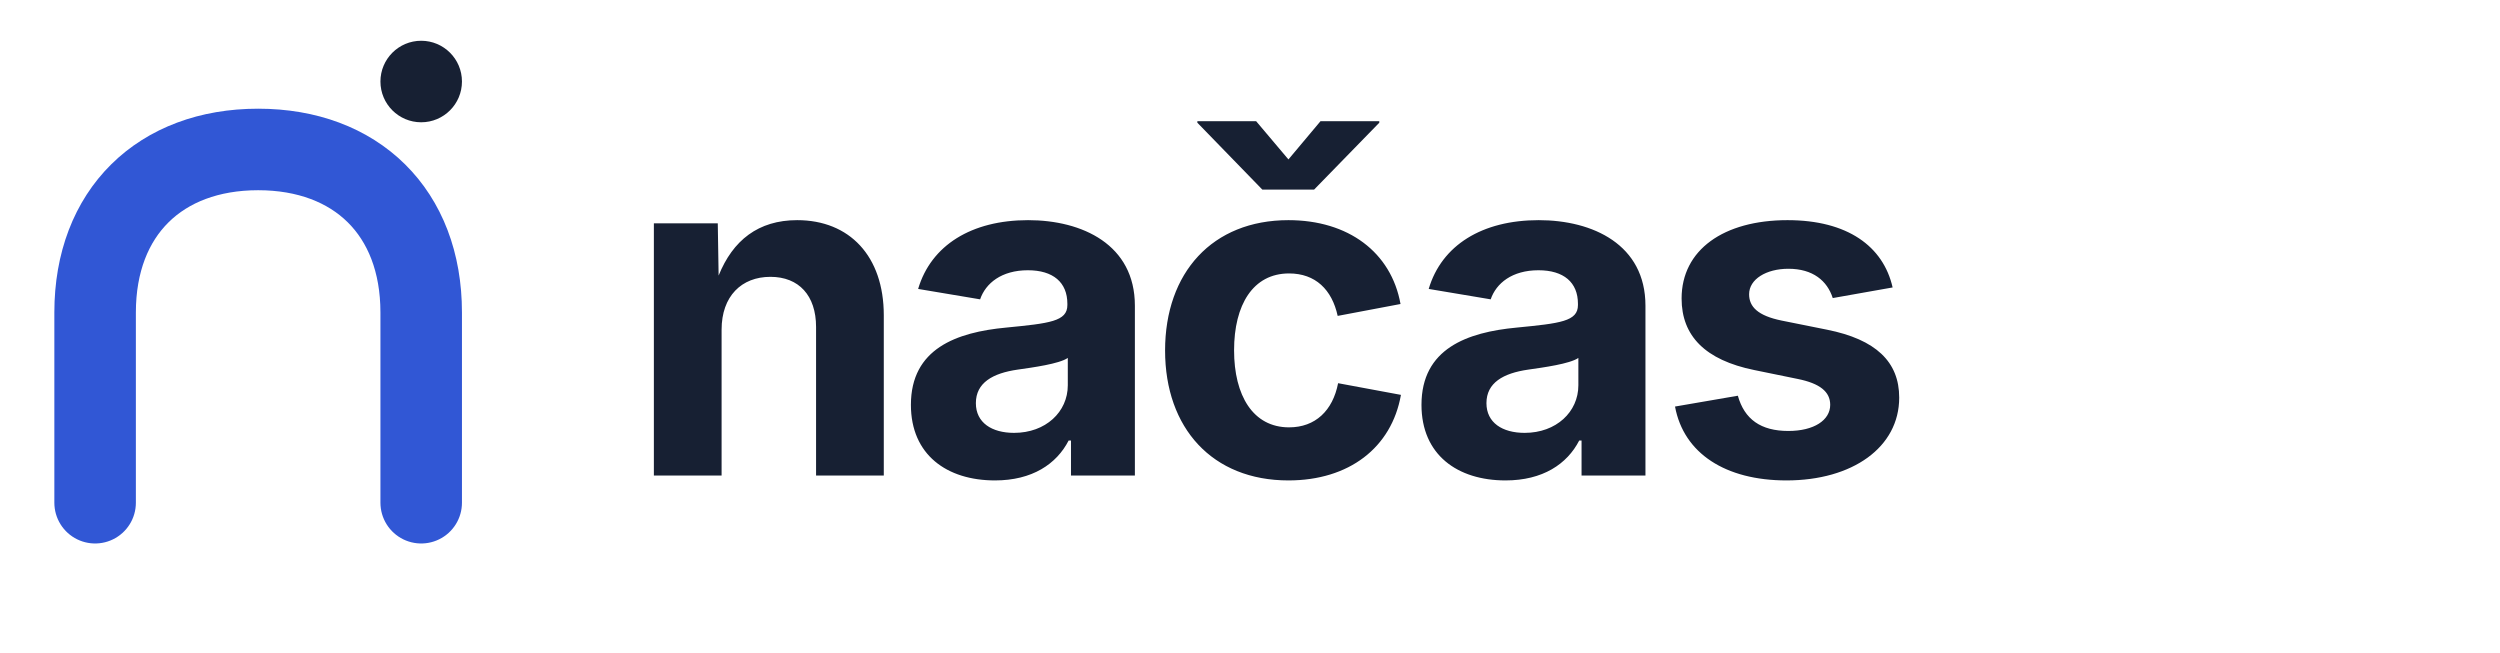
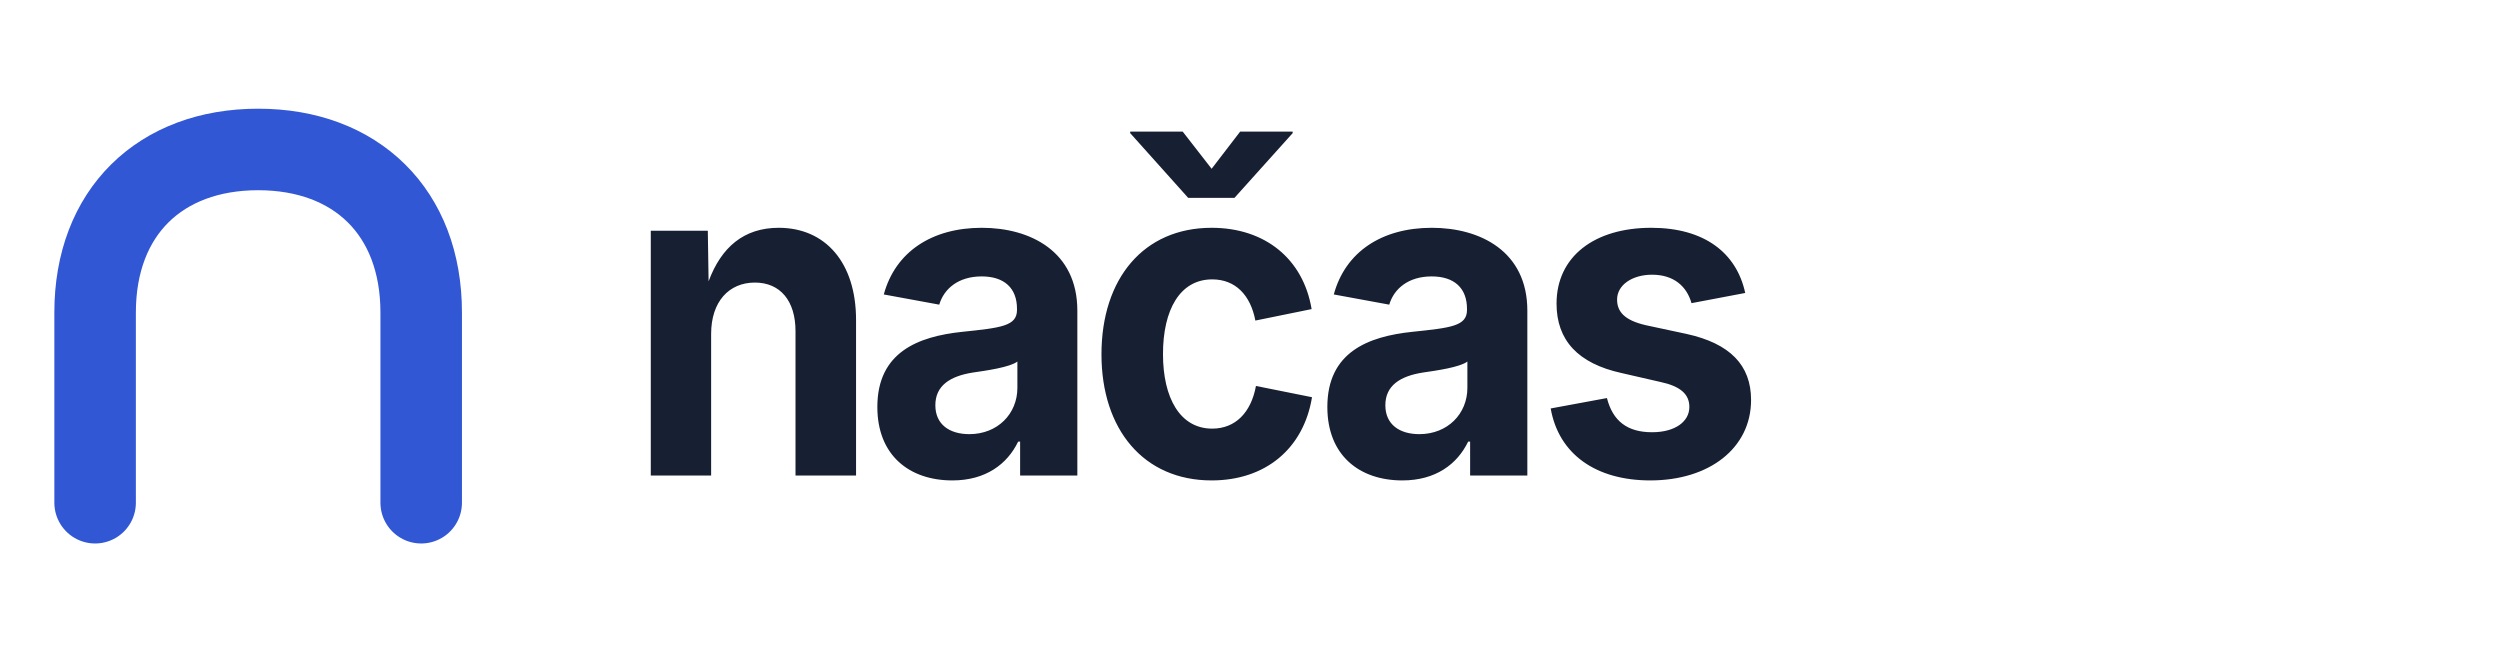
<svg xmlns="http://www.w3.org/2000/svg" viewBox="0 0 184 48" role="img" aria-labelledby="title desc">
  <path d="M7 37V23C7 15.6 11.8 11 19 11s12 4.6 12 12v14" fill="none" stroke="#3157D5" stroke-width="6" stroke-linecap="round" stroke-linejoin="round" />
-   <circle cx="31" cy="6" r="3" fill="#172033" />
-   <text x="46" y="35" fill="#172033" font-family="Instrument Sans, Inter, Arial, sans-serif" font-size="34" font-weight="650" letter-spacing="-1.25">načas</text>
+   <text x="46" y="35" fill="#172033" font-family="Inter, Arial, sans-serif" font-size="33" font-weight="650" letter-spacing="-1.45" transform="translate(3.68 0) scale(.92 1)">načas</text>
</svg>
